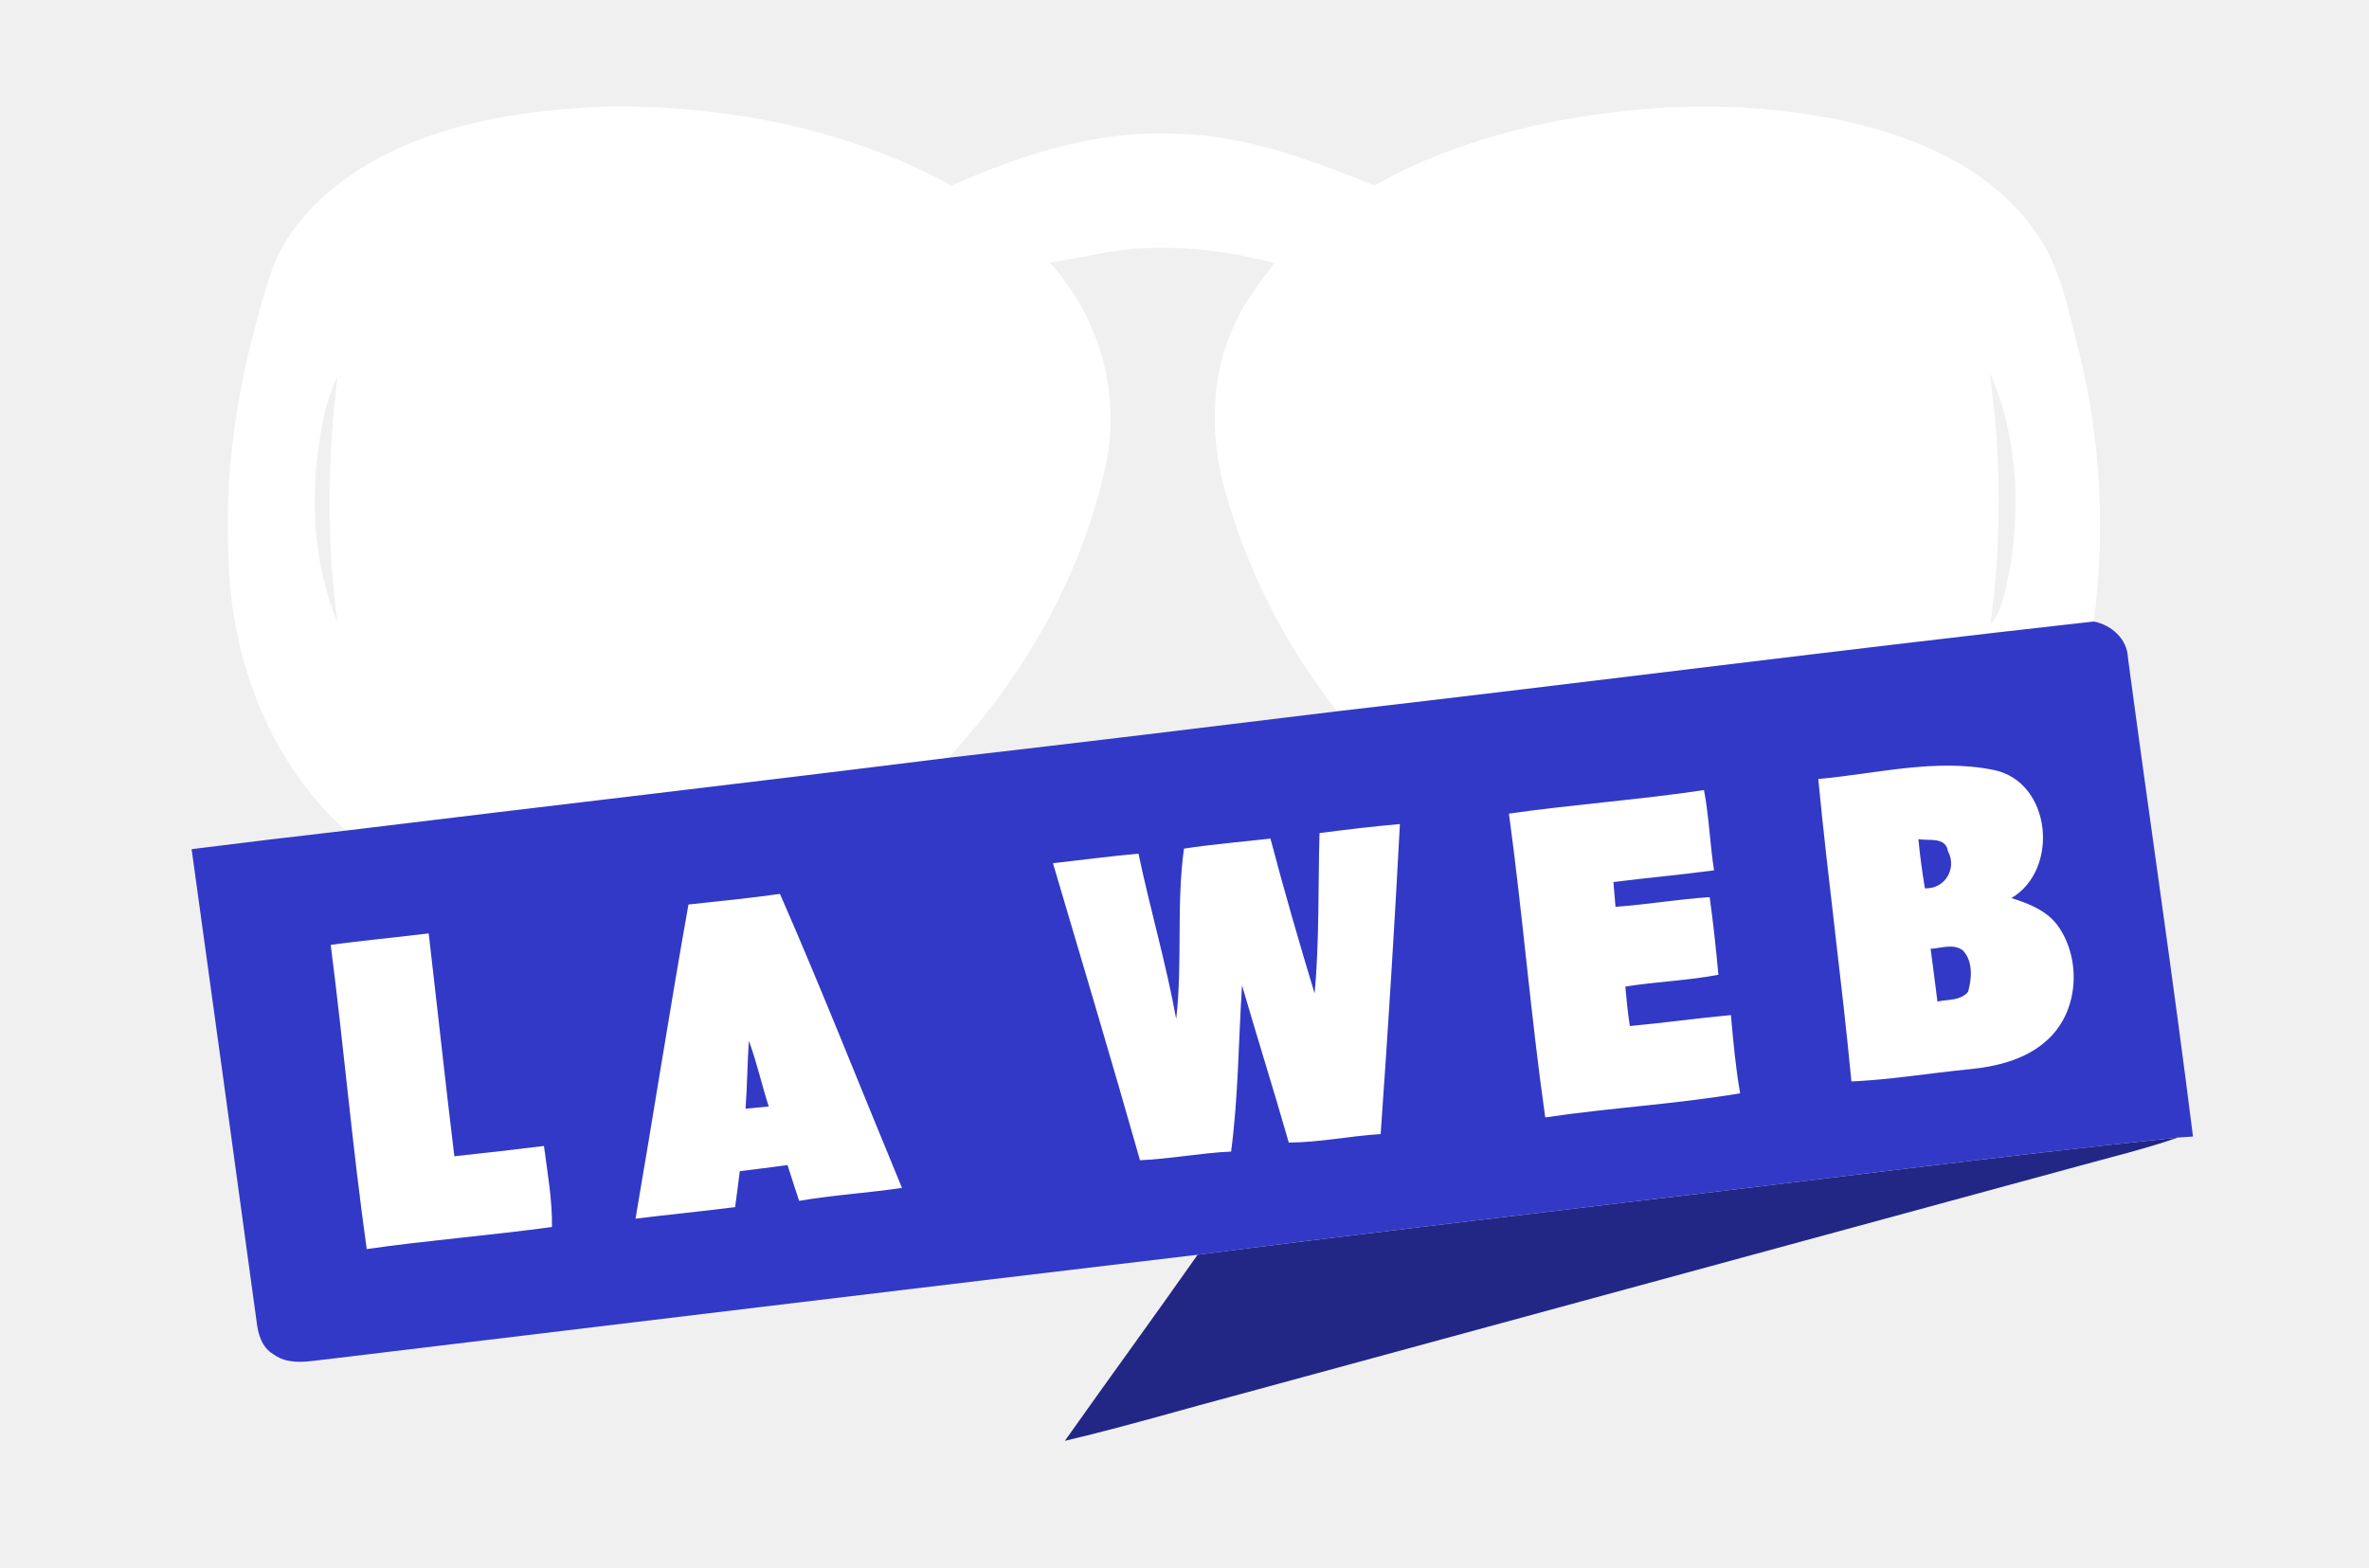
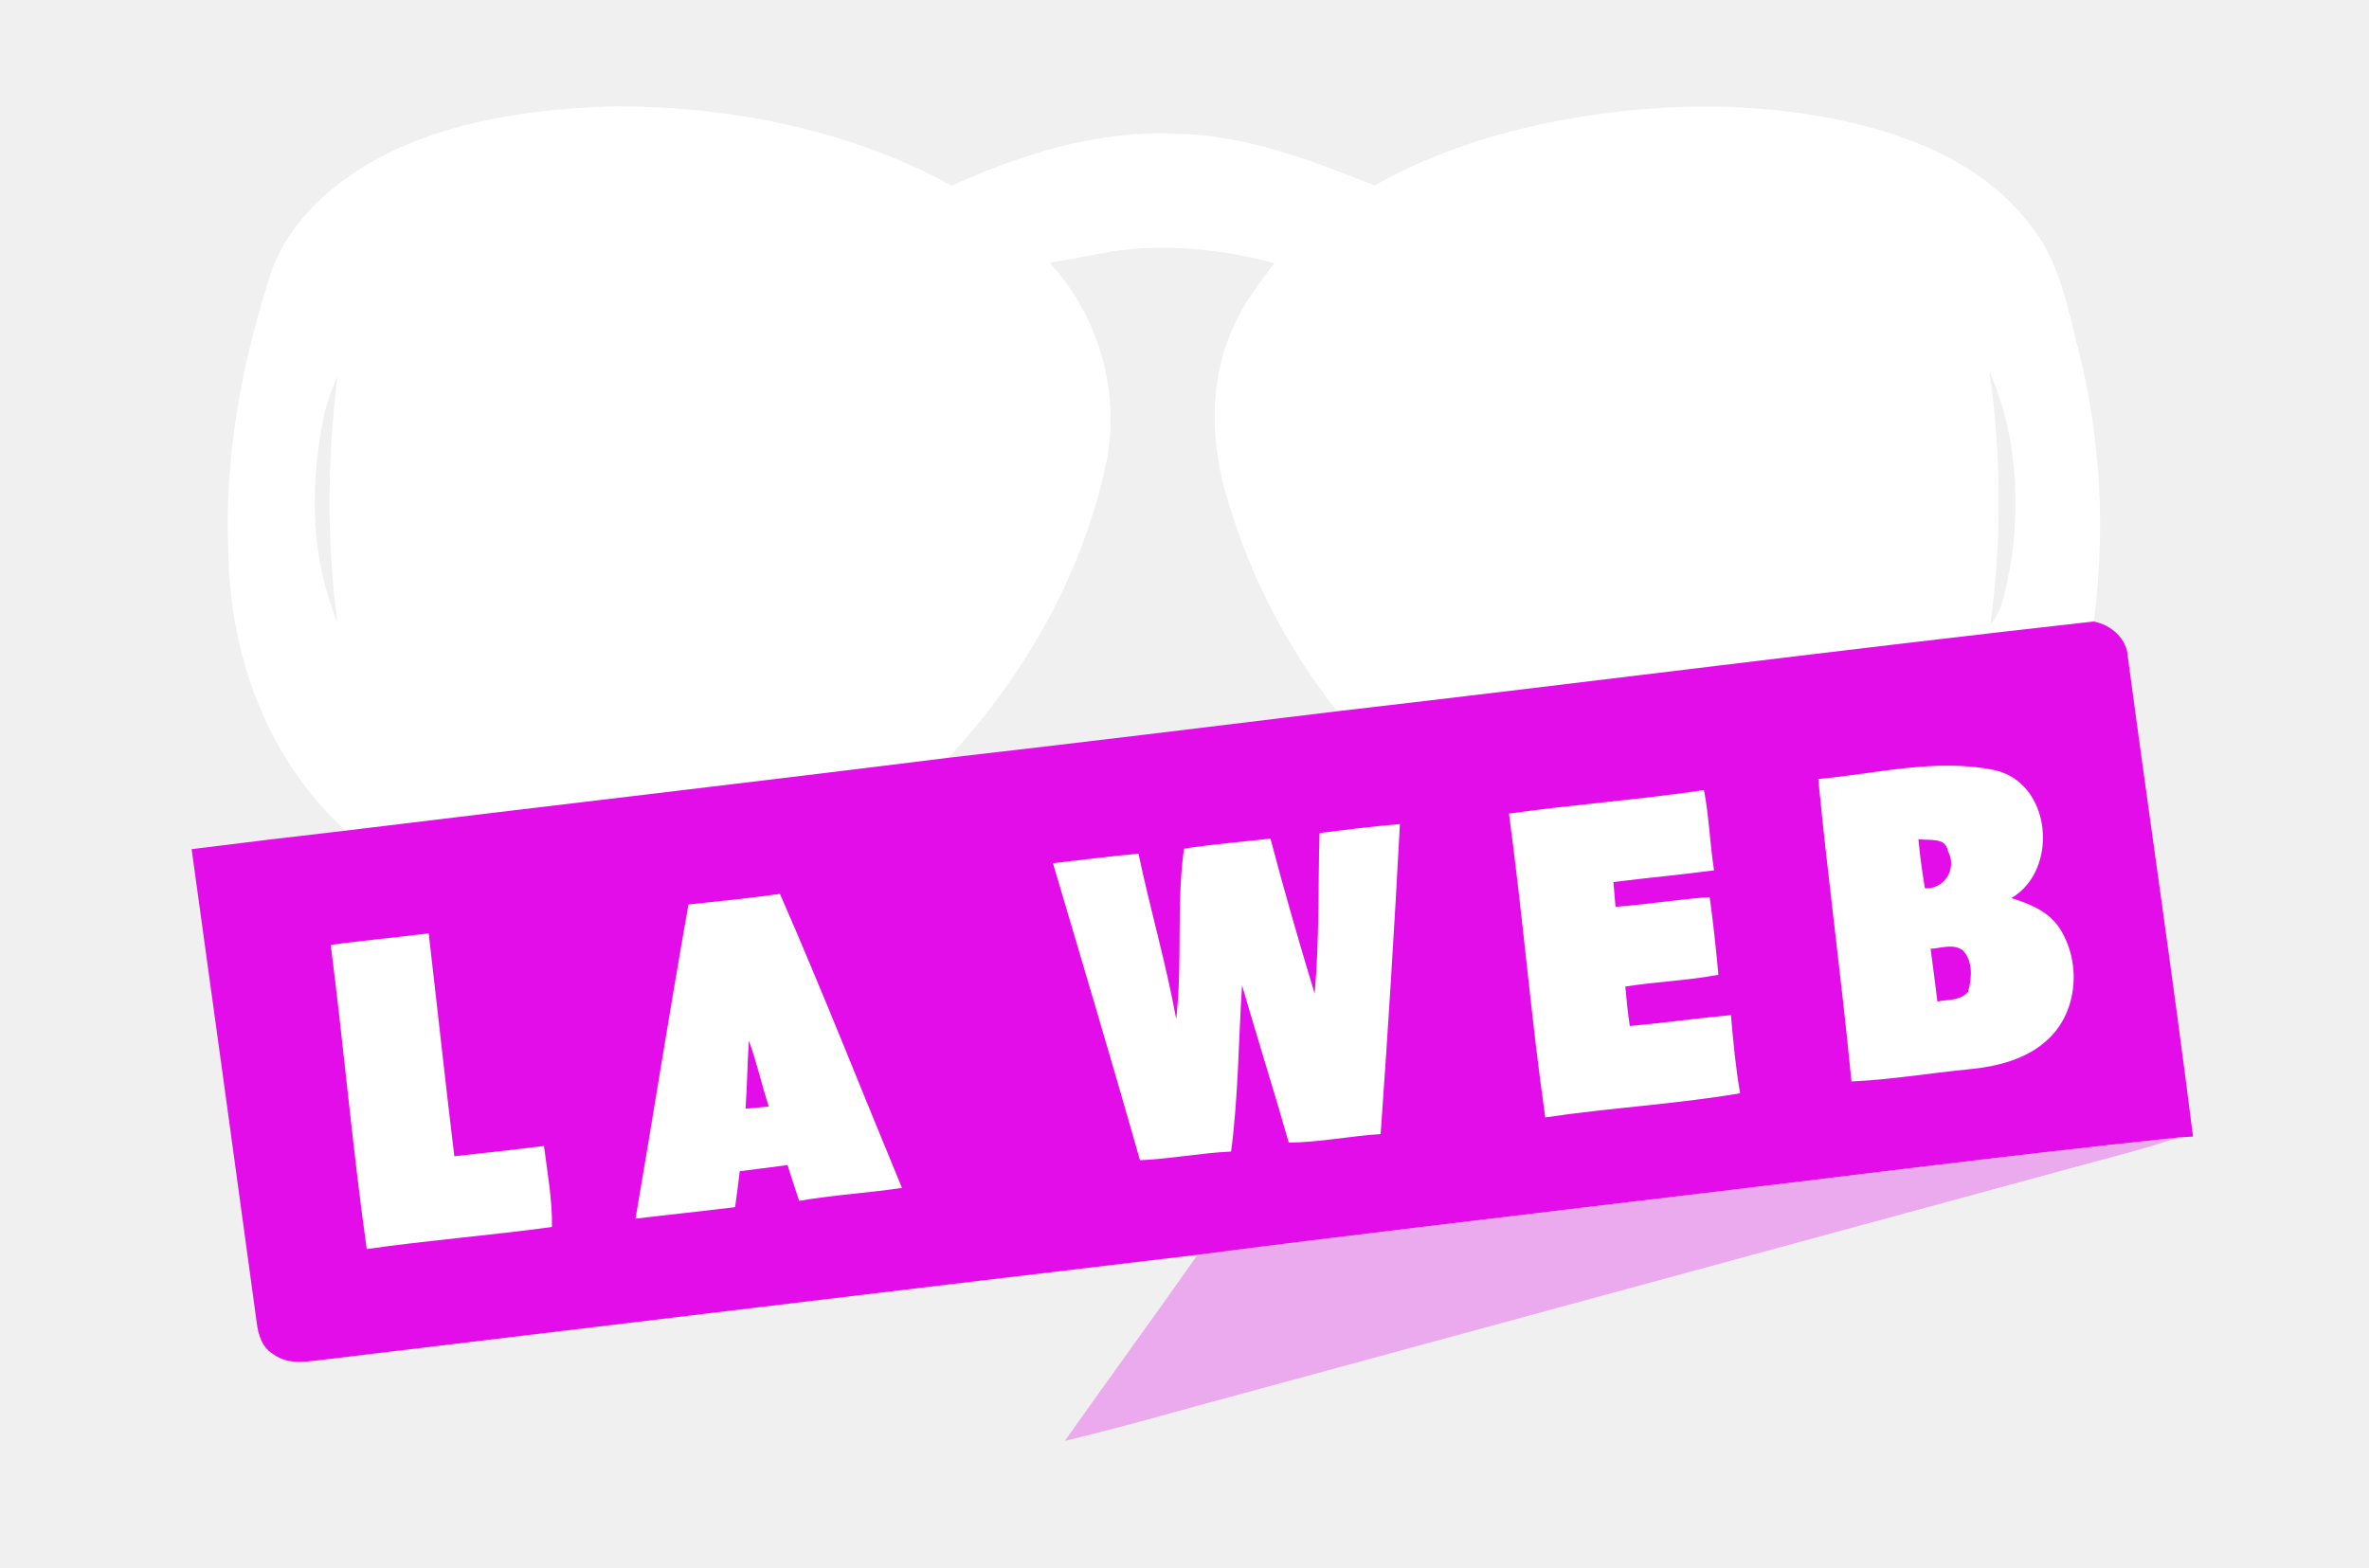
<svg xmlns="http://www.w3.org/2000/svg" width="396pt" height="262pt" viewBox="0 0 396 262" version="1.1">
  <g id="#7f7f7fff">
</g>
  <g id="#ffffffff">
    <path fill="#ffffff" opacity="1.00" d=" M 66.07 25.02 C 77.62 19.73 90.47 18.12 103.05 17.77 C 122.37 17.83 142.03 21.69 159.08 31.03 C 170.96 25.71 183.79 21.65 196.96 22.38 C 208.45 22.63 219.27 26.84 229.80 31.00 C 238.50 26.06 248.08 22.83 257.84 20.72 C 273.97 17.36 290.79 16.67 306.99 19.96 C 319.35 22.48 332.18 27.63 339.81 38.18 C 344.41 44.14 345.68 51.75 347.52 58.86 C 351.18 73.54 351.98 88.92 349.99 103.91 C 307.80 108.61 265.68 114.04 223.50 118.92 C 215.44 108.67 209.26 96.95 205.49 84.46 C 202.31 74.77 201.89 63.74 206.31 54.36 C 207.98 50.57 210.55 47.29 213.03 44.00 C 205.24 41.90 197.09 40.96 189.03 41.65 C 184.44 42.05 179.99 43.30 175.43 43.90 C 183.55 52.65 187.22 65.16 185.02 76.92 C 181.17 95.61 171.46 112.76 158.54 126.69 C 124.99 130.90 91.39 134.76 57.82 138.87 C 44.73 127.16 38.32 109.40 38.17 92.10 C 37.47 76.12 40.50 60.20 45.47 45.07 C 48.97 35.73 57.31 29.18 66.07 25.02 M 332.55 62.12 C 334.58 76.14 334.62 90.38 332.71 104.41 C 334.96 101.82 335.20 98.22 335.99 95.01 C 337.79 84.02 337.09 72.38 332.55 62.12 M 53.86 71.00 C 51.79 81.97 52.07 93.72 56.43 104.12 C 54.54 90.45 54.71 76.54 56.43 62.86 C 55.27 65.47 54.32 68.17 53.86 71.00 Z" />
    <path fill="#ffffff" opacity="1.00" d=" M 303.94 130.24 C 313.64 129.37 323.52 126.75 333.23 128.72 C 342.92 130.66 344.34 145.35 336.23 150.15 C 339.18 151.06 342.25 152.29 344.10 154.92 C 347.90 160.47 347.47 168.80 342.56 173.56 C 339.00 177.07 333.91 178.32 329.08 178.78 C 322.55 179.42 316.05 180.52 309.48 180.81 C 307.87 163.93 305.56 147.12 303.94 130.24 M 320.68 140.30 C 320.94 143.05 321.31 145.79 321.77 148.52 C 325.10 148.66 327.19 145.21 325.61 142.29 C 325.23 139.87 322.41 140.61 320.68 140.30 M 322.72 158.63 C 323.10 161.57 323.51 164.50 323.86 167.44 C 325.60 167.07 327.71 167.34 328.98 165.82 C 329.61 163.59 329.83 160.71 328.11 158.90 C 326.53 157.70 324.49 158.54 322.72 158.63 Z" />
    <path fill="#ffffff" opacity="1.00" d=" M 252.23 136.03 C 263.06 134.47 274.01 133.72 284.84 132.09 C 285.69 136.52 285.82 141.05 286.52 145.51 C 280.92 146.27 275.30 146.76 269.70 147.47 C 269.79 148.50 269.96 150.58 270.05 151.61 C 275.31 151.23 280.52 150.33 285.79 149.99 C 286.39 154.31 286.85 158.63 287.25 162.97 C 282.11 163.96 276.85 164.11 271.69 164.95 C 271.88 167.15 272.11 169.35 272.44 171.54 C 278.08 171.02 283.70 170.23 289.34 169.71 C 289.73 174.08 290.12 178.46 290.88 182.79 C 280.09 184.61 269.12 185.21 258.30 186.82 C 255.89 169.94 254.53 152.92 252.23 136.03 Z" />
    <path fill="#ffffff" opacity="1.00" d=" M 220.57 139.28 C 225.04 138.70 229.52 138.16 234.01 137.77 C 233.10 155.06 232.02 172.34 230.79 189.61 C 225.66 189.92 220.59 191.00 215.43 191.03 C 212.92 182.25 210.16 173.53 207.62 164.75 C 207.02 174.00 207.01 183.32 205.79 192.53 C 200.69 192.76 195.66 193.76 190.56 193.98 C 185.85 177.39 180.90 160.86 176.01 144.32 C 180.77 143.78 185.53 143.15 190.31 142.72 C 192.25 151.97 194.93 161.06 196.61 170.36 C 197.69 160.91 196.61 151.26 197.91 141.88 C 202.70 141.14 207.55 140.75 212.37 140.20 C 214.65 148.88 217.15 157.50 219.75 166.09 C 220.56 157.20 220.31 148.21 220.57 139.28 Z" />
    <path fill="#ffffff" opacity="1.00" d=" M 115.08 151.22 C 120.19 150.68 125.30 150.16 130.38 149.45 C 137.49 165.70 143.98 182.22 150.78 198.61 C 145.06 199.45 139.28 199.80 133.58 200.77 C 132.92 198.77 132.27 196.79 131.64 194.79 C 128.98 195.13 126.33 195.50 123.66 195.81 C 123.42 197.81 123.16 199.82 122.88 201.82 C 117.33 202.52 111.78 203.07 106.23 203.75 C 109.24 186.25 111.97 168.70 115.08 151.22 M 125.18 174.02 C 124.93 177.79 124.90 181.58 124.63 185.36 C 125.59 185.27 127.53 185.08 128.50 184.99 C 127.32 181.36 126.51 177.60 125.18 174.02 Z" />
    <path fill="#ffffff" opacity="1.00" d=" M 55.28 157.98 C 60.72 157.21 66.20 156.74 71.66 156.05 C 73.11 168.47 74.44 180.90 75.95 193.31 C 80.94 192.78 85.94 192.21 90.93 191.59 C 91.51 196.08 92.34 200.63 92.27 205.14 C 81.98 206.55 71.59 207.36 61.30 208.83 C 58.92 191.93 57.45 174.90 55.28 157.98 Z" />
  </g>
-   <g id="#3239c6ff">
-     <path fill="#3239c6" opacity="1.00" d=" M 223.50 118.92 C 265.68 114.04 307.80 108.61 349.99 103.91 C 352.92 104.47 355.58 106.81 355.70 109.93 C 359.26 136.64 363.23 163.29 366.58 190.02 C 365.95 190.06 364.71 190.14 364.08 190.18 C 333.65 193.35 303.31 197.35 272.92 200.89 C 248.67 203.83 224.41 206.64 200.19 209.78 C 151.79 215.53 103.41 221.38 55.02 227.21 C 51.90 227.51 48.34 228.43 45.62 226.36 C 43.76 225.23 43.13 223.04 42.90 221.01 C 39.32 194.66 35.66 168.32 32.03 141.97 C 40.62 140.89 49.22 139.85 57.82 138.87 C 91.39 134.76 124.99 130.90 158.54 126.69 C 180.21 124.21 201.85 121.56 223.50 118.92 M 303.94 130.24 C 305.56 147.12 307.87 163.93 309.48 180.81 C 316.05 180.52 322.55 179.42 329.08 178.78 C 333.91 178.32 339.00 177.07 342.56 173.56 C 347.47 168.80 347.90 160.47 344.10 154.92 C 342.25 152.29 339.18 151.06 336.23 150.15 C 344.34 145.35 342.92 130.66 333.23 128.72 C 323.52 126.75 313.64 129.37 303.94 130.24 M 252.23 136.03 C 254.53 152.92 255.89 169.94 258.30 186.82 C 269.12 185.21 280.09 184.61 290.88 182.79 C 290.12 178.46 289.73 174.08 289.34 169.71 C 283.70 170.23 278.08 171.02 272.44 171.54 C 272.11 169.35 271.88 167.15 271.69 164.95 C 276.85 164.11 282.11 163.96 287.25 162.97 C 286.85 158.63 286.39 154.31 285.79 149.99 C 280.52 150.33 275.31 151.23 270.05 151.61 C 269.96 150.58 269.79 148.50 269.70 147.47 C 275.30 146.76 280.92 146.27 286.52 145.51 C 285.82 141.05 285.69 136.52 284.84 132.09 C 274.01 133.72 263.06 134.47 252.23 136.03 M 220.57 139.28 C 220.31 148.21 220.56 157.20 219.75 166.09 C 217.15 157.50 214.65 148.88 212.37 140.20 C 207.55 140.75 202.70 141.14 197.91 141.88 C 196.61 151.26 197.69 160.91 196.61 170.36 C 194.93 161.06 192.25 151.97 190.31 142.72 C 185.53 143.15 180.77 143.78 176.01 144.32 C 180.90 160.86 185.85 177.39 190.56 193.98 C 195.66 193.76 200.69 192.76 205.79 192.53 C 207.01 183.32 207.02 174.00 207.62 164.75 C 210.16 173.53 212.92 182.25 215.43 191.03 C 220.59 191.00 225.66 189.92 230.79 189.61 C 232.02 172.34 233.10 155.06 234.01 137.77 C 229.52 138.16 225.04 138.70 220.57 139.28 M 115.08 151.22 C 111.97 168.70 109.24 186.25 106.23 203.75 C 111.78 203.07 117.33 202.52 122.88 201.82 C 123.16 199.82 123.42 197.81 123.66 195.81 C 126.33 195.50 128.98 195.13 131.64 194.79 C 132.27 196.79 132.92 198.77 133.58 200.77 C 139.28 199.80 145.06 199.45 150.78 198.61 C 143.98 182.22 137.49 165.70 130.38 149.45 C 125.30 150.16 120.19 150.68 115.08 151.22 M 55.28 157.98 C 57.45 174.90 58.92 191.93 61.30 208.83 C 71.59 207.36 81.98 206.55 92.27 205.14 C 92.34 200.63 91.51 196.08 90.93 191.59 C 85.94 192.21 80.94 192.78 75.95 193.31 C 74.44 180.90 73.11 168.47 71.66 156.05 C 66.20 156.74 60.72 157.21 55.28 157.98 Z" />
-     <path fill="#3239c6" opacity="1.00" d=" M 320.68 140.30 C 322.41 140.61 325.23 139.87 325.61 142.29 C 327.19 145.21 325.10 148.66 321.77 148.52 C 321.31 145.79 320.94 143.05 320.68 140.30 Z" />
-     <path fill="#3239c6" opacity="1.00" d=" M 322.72 158.63 C 324.49 158.54 326.53 157.70 328.11 158.90 C 329.83 160.71 329.61 163.59 328.98 165.82 C 327.71 167.34 325.60 167.07 323.86 167.44 C 323.51 164.50 323.10 161.57 322.72 158.63 Z" />
-     <path fill="#3239c6" opacity="1.00" d=" M 125.18 174.02 C 126.51 177.60 127.32 181.36 128.50 184.99 C 127.53 185.08 125.59 185.27 124.63 185.36 C 124.90 181.58 124.93 177.79 125.18 174.02 Z" />
+   <g id="#e20de9ff">
+     <path fill="#e20de9" opacity="1.00" d=" M 223.50 118.92 C 265.68 114.04 307.80 108.61 349.99 103.91 C 352.92 104.47 355.58 106.81 355.70 109.93 C 359.26 136.64 363.23 163.29 366.58 190.02 C 365.95 190.06 364.71 190.14 364.08 190.18 C 333.65 193.35 303.31 197.35 272.92 200.89 C 248.67 203.83 224.41 206.64 200.19 209.78 C 151.79 215.53 103.41 221.38 55.02 227.21 C 51.90 227.51 48.34 228.43 45.62 226.36 C 43.76 225.23 43.13 223.04 42.90 221.01 C 39.32 194.66 35.66 168.32 32.03 141.97 C 40.62 140.89 49.22 139.85 57.82 138.87 C 91.39 134.76 124.99 130.90 158.54 126.69 C 180.21 124.21 201.85 121.56 223.50 118.92 M 303.94 130.24 C 305.56 147.12 307.87 163.93 309.48 180.81 C 316.05 180.52 322.55 179.42 329.08 178.78 C 333.91 178.32 339.00 177.07 342.56 173.56 C 347.47 168.80 347.90 160.47 344.10 154.92 C 342.25 152.29 339.18 151.06 336.23 150.15 C 344.34 145.35 342.92 130.66 333.23 128.72 C 323.52 126.75 313.64 129.37 303.94 130.24 M 252.23 136.03 C 254.53 152.92 255.89 169.94 258.30 186.82 C 269.12 185.21 280.09 184.61 290.88 182.79 C 290.12 178.46 289.73 174.08 289.34 169.71 C 283.70 170.23 278.08 171.02 272.44 171.54 C 272.11 169.35 271.88 167.15 271.69 164.95 C 276.85 164.11 282.11 163.96 287.25 162.97 C 286.85 158.63 286.39 154.31 285.79 149.99 C 280.52 150.33 275.31 151.23 270.05 151.61 C 269.96 150.58 269.79 148.50 269.70 147.47 C 275.30 146.76 280.92 146.27 286.52 145.51 C 285.82 141.05 285.69 136.52 284.84 132.09 C 274.01 133.72 263.06 134.47 252.23 136.03 M 220.57 139.28 C 220.31 148.21 220.56 157.20 219.75 166.09 C 217.15 157.50 214.65 148.88 212.37 140.20 C 207.55 140.75 202.70 141.14 197.91 141.88 C 196.61 151.26 197.69 160.91 196.61 170.36 C 194.93 161.06 192.25 151.97 190.31 142.72 C 185.53 143.15 180.77 143.78 176.01 144.32 C 180.90 160.86 185.85 177.39 190.56 193.98 C 195.66 193.76 200.69 192.76 205.79 192.53 C 207.01 183.32 207.02 174.00 207.62 164.75 C 210.16 173.53 212.92 182.25 215.43 191.03 C 220.59 191.00 225.66 189.92 230.79 189.61 C 232.02 172.34 233.10 155.06 234.01 137.77 C 229.52 138.16 225.04 138.70 220.57 139.28 M 115.08 151.22 C 111.97 168.70 109.24 186.25 106.23 203.75 C 111.78 203.07 117.33 202.52 122.88 201.82 C 123.16 199.82 123.42 197.81 123.66 195.81 C 126.33 195.50 128.98 195.13 131.64 194.79 C 132.27 196.79 132.92 198.77 133.58 200.77 C 139.28 199.80 145.06 199.45 150.78 198.61 C 143.98 182.22 137.49 165.70 130.38 149.45 C 125.30 150.16 120.19 150.68 115.08 151.22 M 55.28 157.98 C 57.45 174.90 58.92 191.93 61.30 208.83 C 71.59 207.36 81.98 206.55 92.27 205.14 C 92.34 200.63 91.51 196.08 90.93 191.59 C 85.94 192.21 80.94 192.78 75.95 193.31 C 74.44 180.90 73.11 168.47 71.66 156.05 C 66.20 156.74 60.72 157.21 55.28 157.98 Z" />
+     <path fill="#e20de9" opacity="1.00" d=" M 320.68 140.30 C 322.41 140.61 325.23 139.87 325.61 142.29 C 327.19 145.21 325.10 148.66 321.77 148.52 C 321.31 145.79 320.94 143.05 320.68 140.30 Z" />
+     <path fill="#e20de9" opacity="1.00" d=" M 322.72 158.63 C 324.49 158.54 326.53 157.70 328.11 158.90 C 329.83 160.71 329.61 163.59 328.98 165.82 C 327.71 167.34 325.60 167.07 323.86 167.44 C 323.51 164.50 323.10 161.57 322.72 158.63 Z" />
+     <path fill="#e20de9" opacity="1.00" d=" M 125.18 174.02 C 126.51 177.60 127.32 181.36 128.50 184.99 C 127.53 185.08 125.59 185.27 124.63 185.36 C 124.90 181.58 124.93 177.79 125.18 174.02 Z" />
  </g>
-   <g id="#222786ff">
-     <path fill="#222786" opacity="1.00" d=" M 272.92 200.89 C 303.31 197.35 333.65 193.35 364.08 190.18 C 358.47 192.13 352.68 193.50 346.96 195.09 C 300.67 207.69 254.38 220.29 208.09 232.88 C 198.06 235.54 188.10 238.51 178.00 240.89 C 185.35 230.49 192.87 220.21 200.19 209.78 C 224.41 206.64 248.67 203.83 272.92 200.89 Z" />
+   <g id="#e20de94fff">
+     <path fill="#e20de94f" opacity="1.00" d=" M 272.92 200.89 C 303.31 197.35 333.65 193.35 364.08 190.18 C 358.47 192.13 352.68 193.50 346.96 195.09 C 300.67 207.69 254.38 220.29 208.09 232.88 C 198.06 235.54 188.10 238.51 178.00 240.89 C 185.35 230.49 192.87 220.21 200.19 209.78 C 224.41 206.64 248.67 203.83 272.92 200.89 Z" />
  </g>
</svg>
